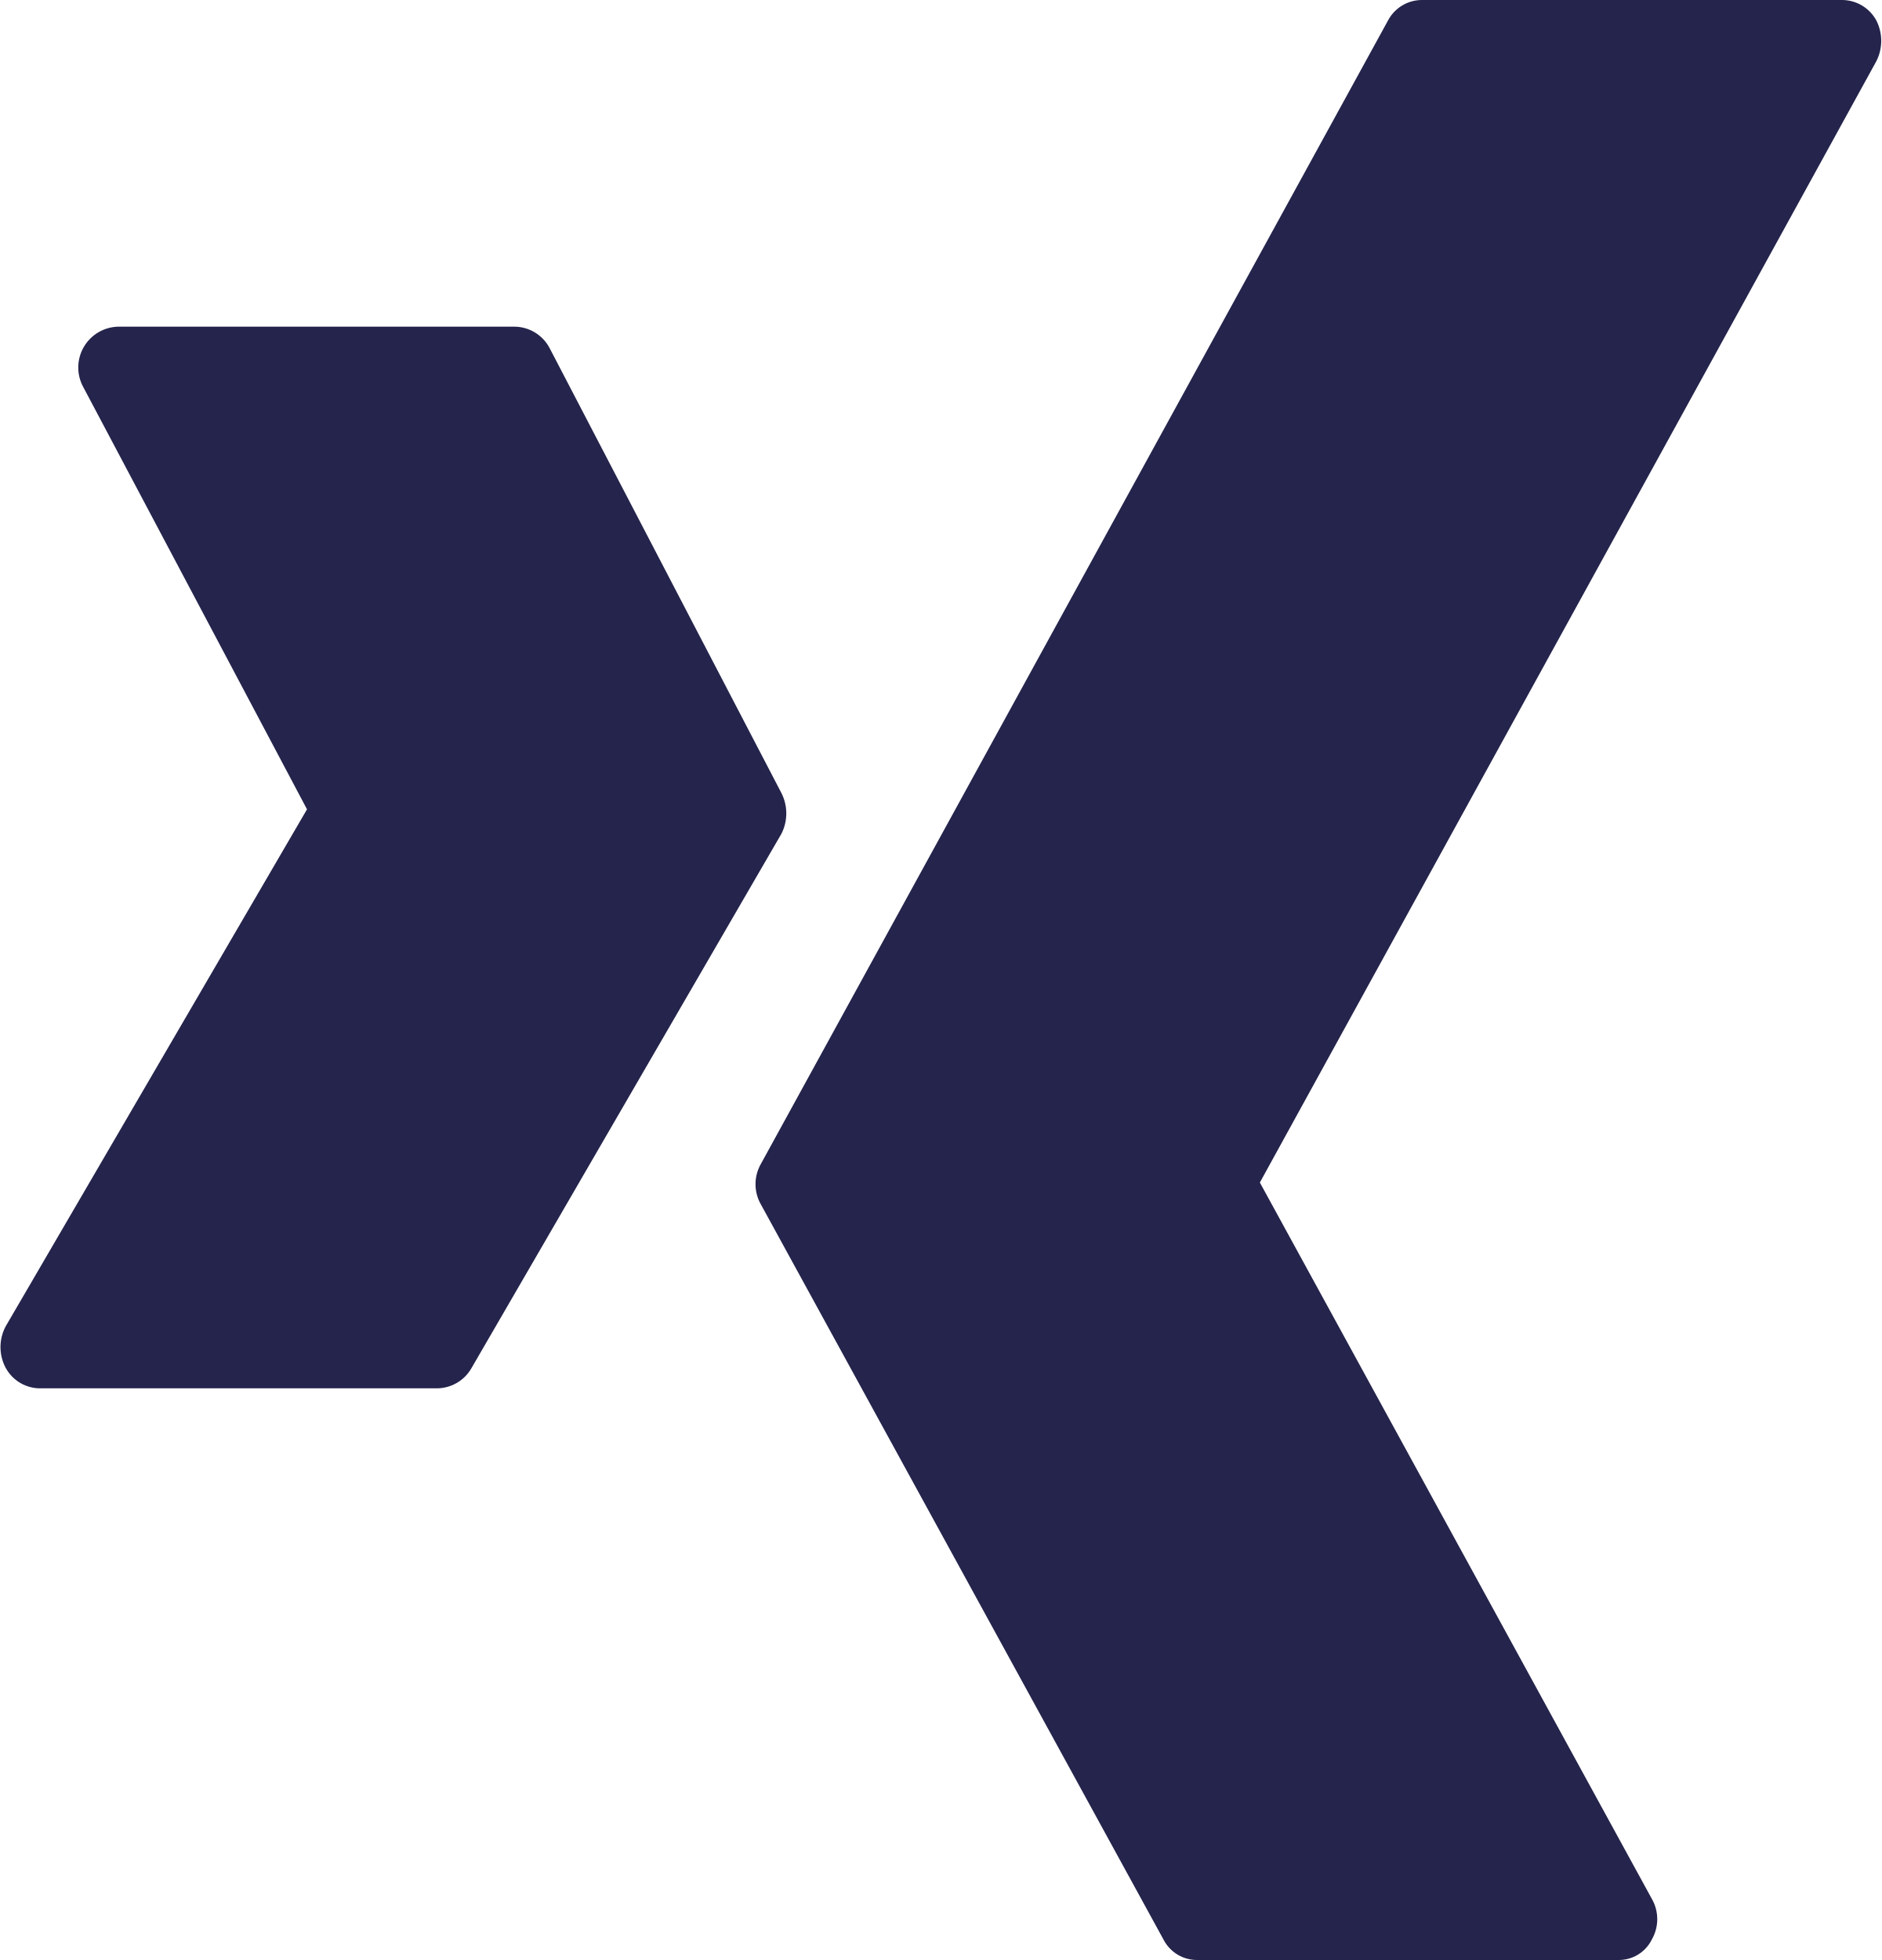
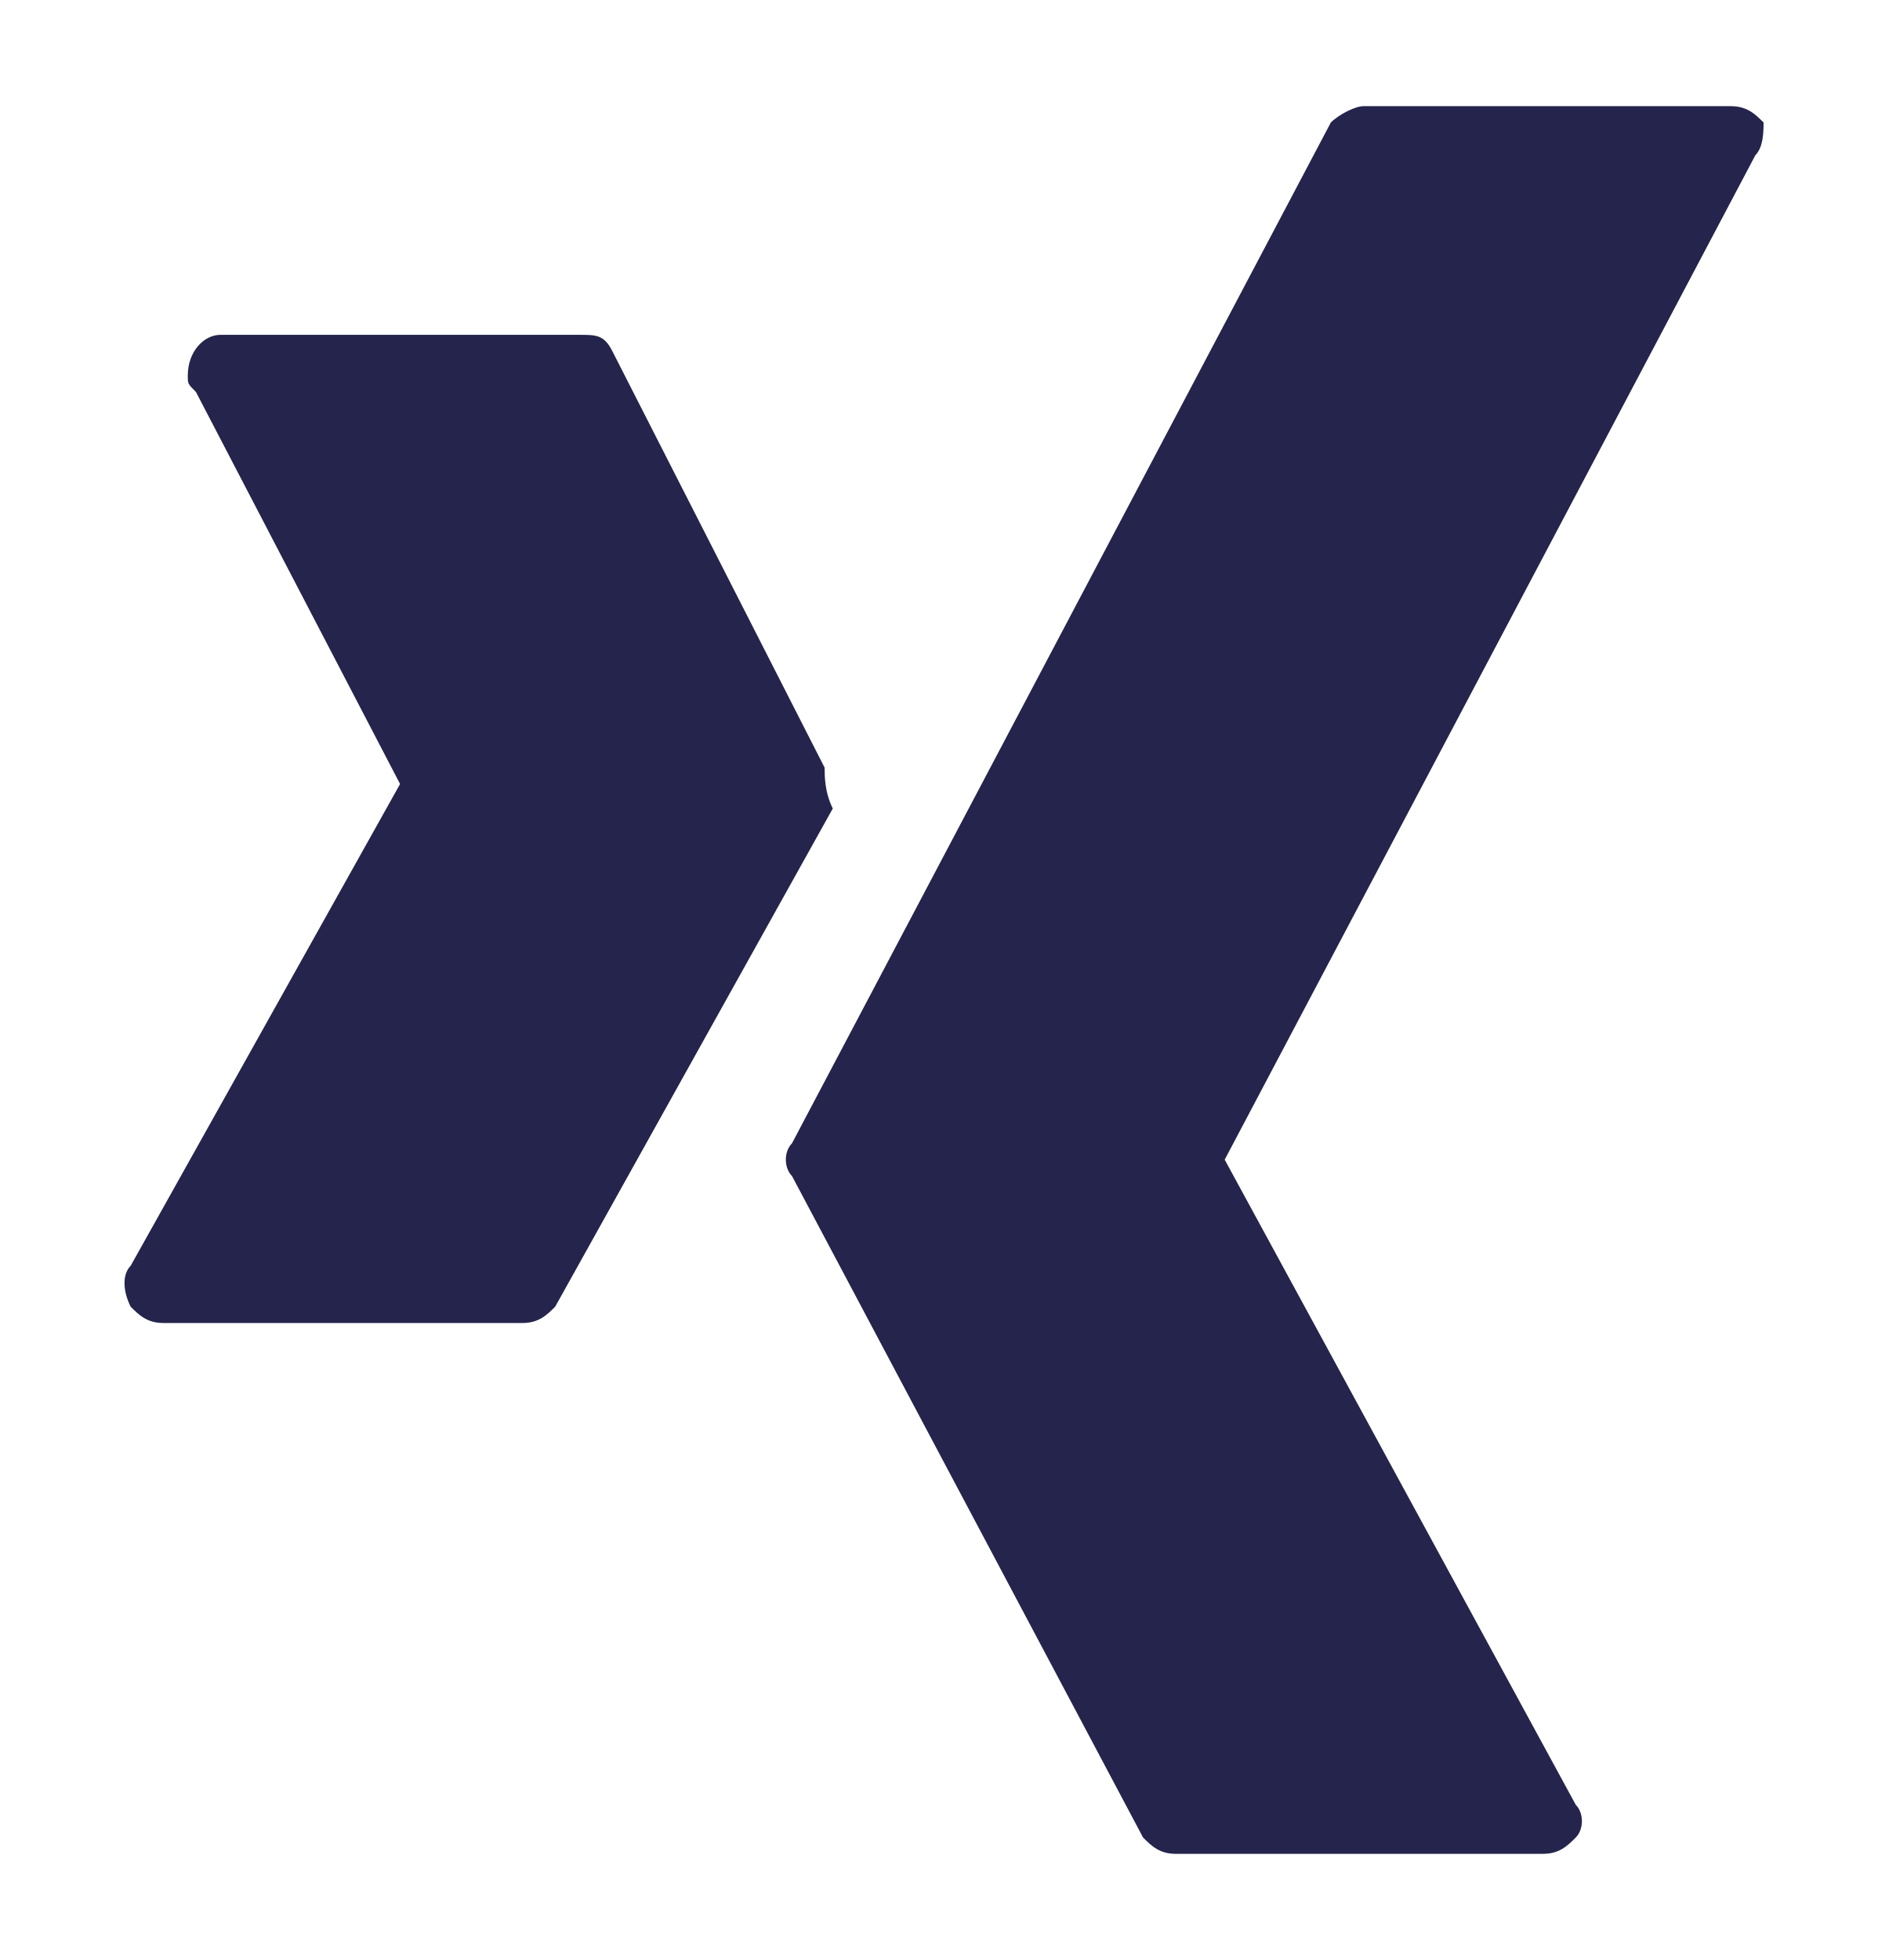
- <svg xmlns="http://www.w3.org/2000/svg" viewBox="0 0 23.04 24">
+ <svg xmlns="http://www.w3.org/2000/svg" version="1.1" id="Ebene_1" x="0px" y="0px" viewBox="0 0 23 24" style="enable-background:new 0 0 23 24;" xml:space="preserve">
+   <style type="text/css">
+ 	.st0{fill:#24244C;}
+ </style>
  <g>
-     <path d="M10,9.8,7.16,4.35a.49.49,0,0,0-.43-.26H1.88a.5.5,0,0,0-.43.74L4.19,10,.5,16.33a.54.54,0,0,0,0,.51.48.48,0,0,0,.43.25H5.78a.49.49,0,0,0,.42-.24L10,10.3A.55.55,0,0,0,10,9.8Z" transform="translate(-0.43 -0.09)" fill="#24244c" />
-     <path d="M23.41.34A.48.48,0,0,0,23,.09H17.84a.47.47,0,0,0-.41.25l-7.68,14a.5.5,0,0,0,0,.5l4.93,9a.46.46,0,0,0,.41.25h5.16a.45.45,0,0,0,.41-.25.5.5,0,0,0,0-.5l-4.8-8.77L23.41.84A.55.55,0,0,0,23.41.34Z" transform="translate(-0.43 -0.09)" fill="#24244c" />
+     <path class="st0" d="M10.1,9.4L7.5,4.3C7.4,4.1,7.3,4.1,7.1,4.1H2.7c-0.2,0-0.4,0.2-0.4,0.5c0,0.1,0,0.1,0.1,0.2l2.5,4.8l-3.3,5.9   c-0.1,0.1-0.1,0.3,0,0.5c0.1,0.1,0.2,0.2,0.4,0.2h4.4c0.2,0,0.3-0.1,0.4-0.2l3.4-6.1C10.1,9.7,10.1,9.5,10.1,9.4z" />
+     <path class="st0" d="M21.6,1.5c-0.1-0.1-0.2-0.2-0.4-0.2h-4.5c-0.1,0-0.3,0.1-0.4,0.2L9.7,14c-0.1,0.1-0.1,0.3,0,0.4l4.3,8.1   c0.1,0.1,0.2,0.2,0.4,0.2h4.5c0.2,0,0.3-0.1,0.4-0.2c0.1-0.1,0.1-0.3,0-0.4L15,14.2l6.5-12.3C21.6,1.8,21.6,1.6,21.6,1.5z" />
  </g>
</svg>
